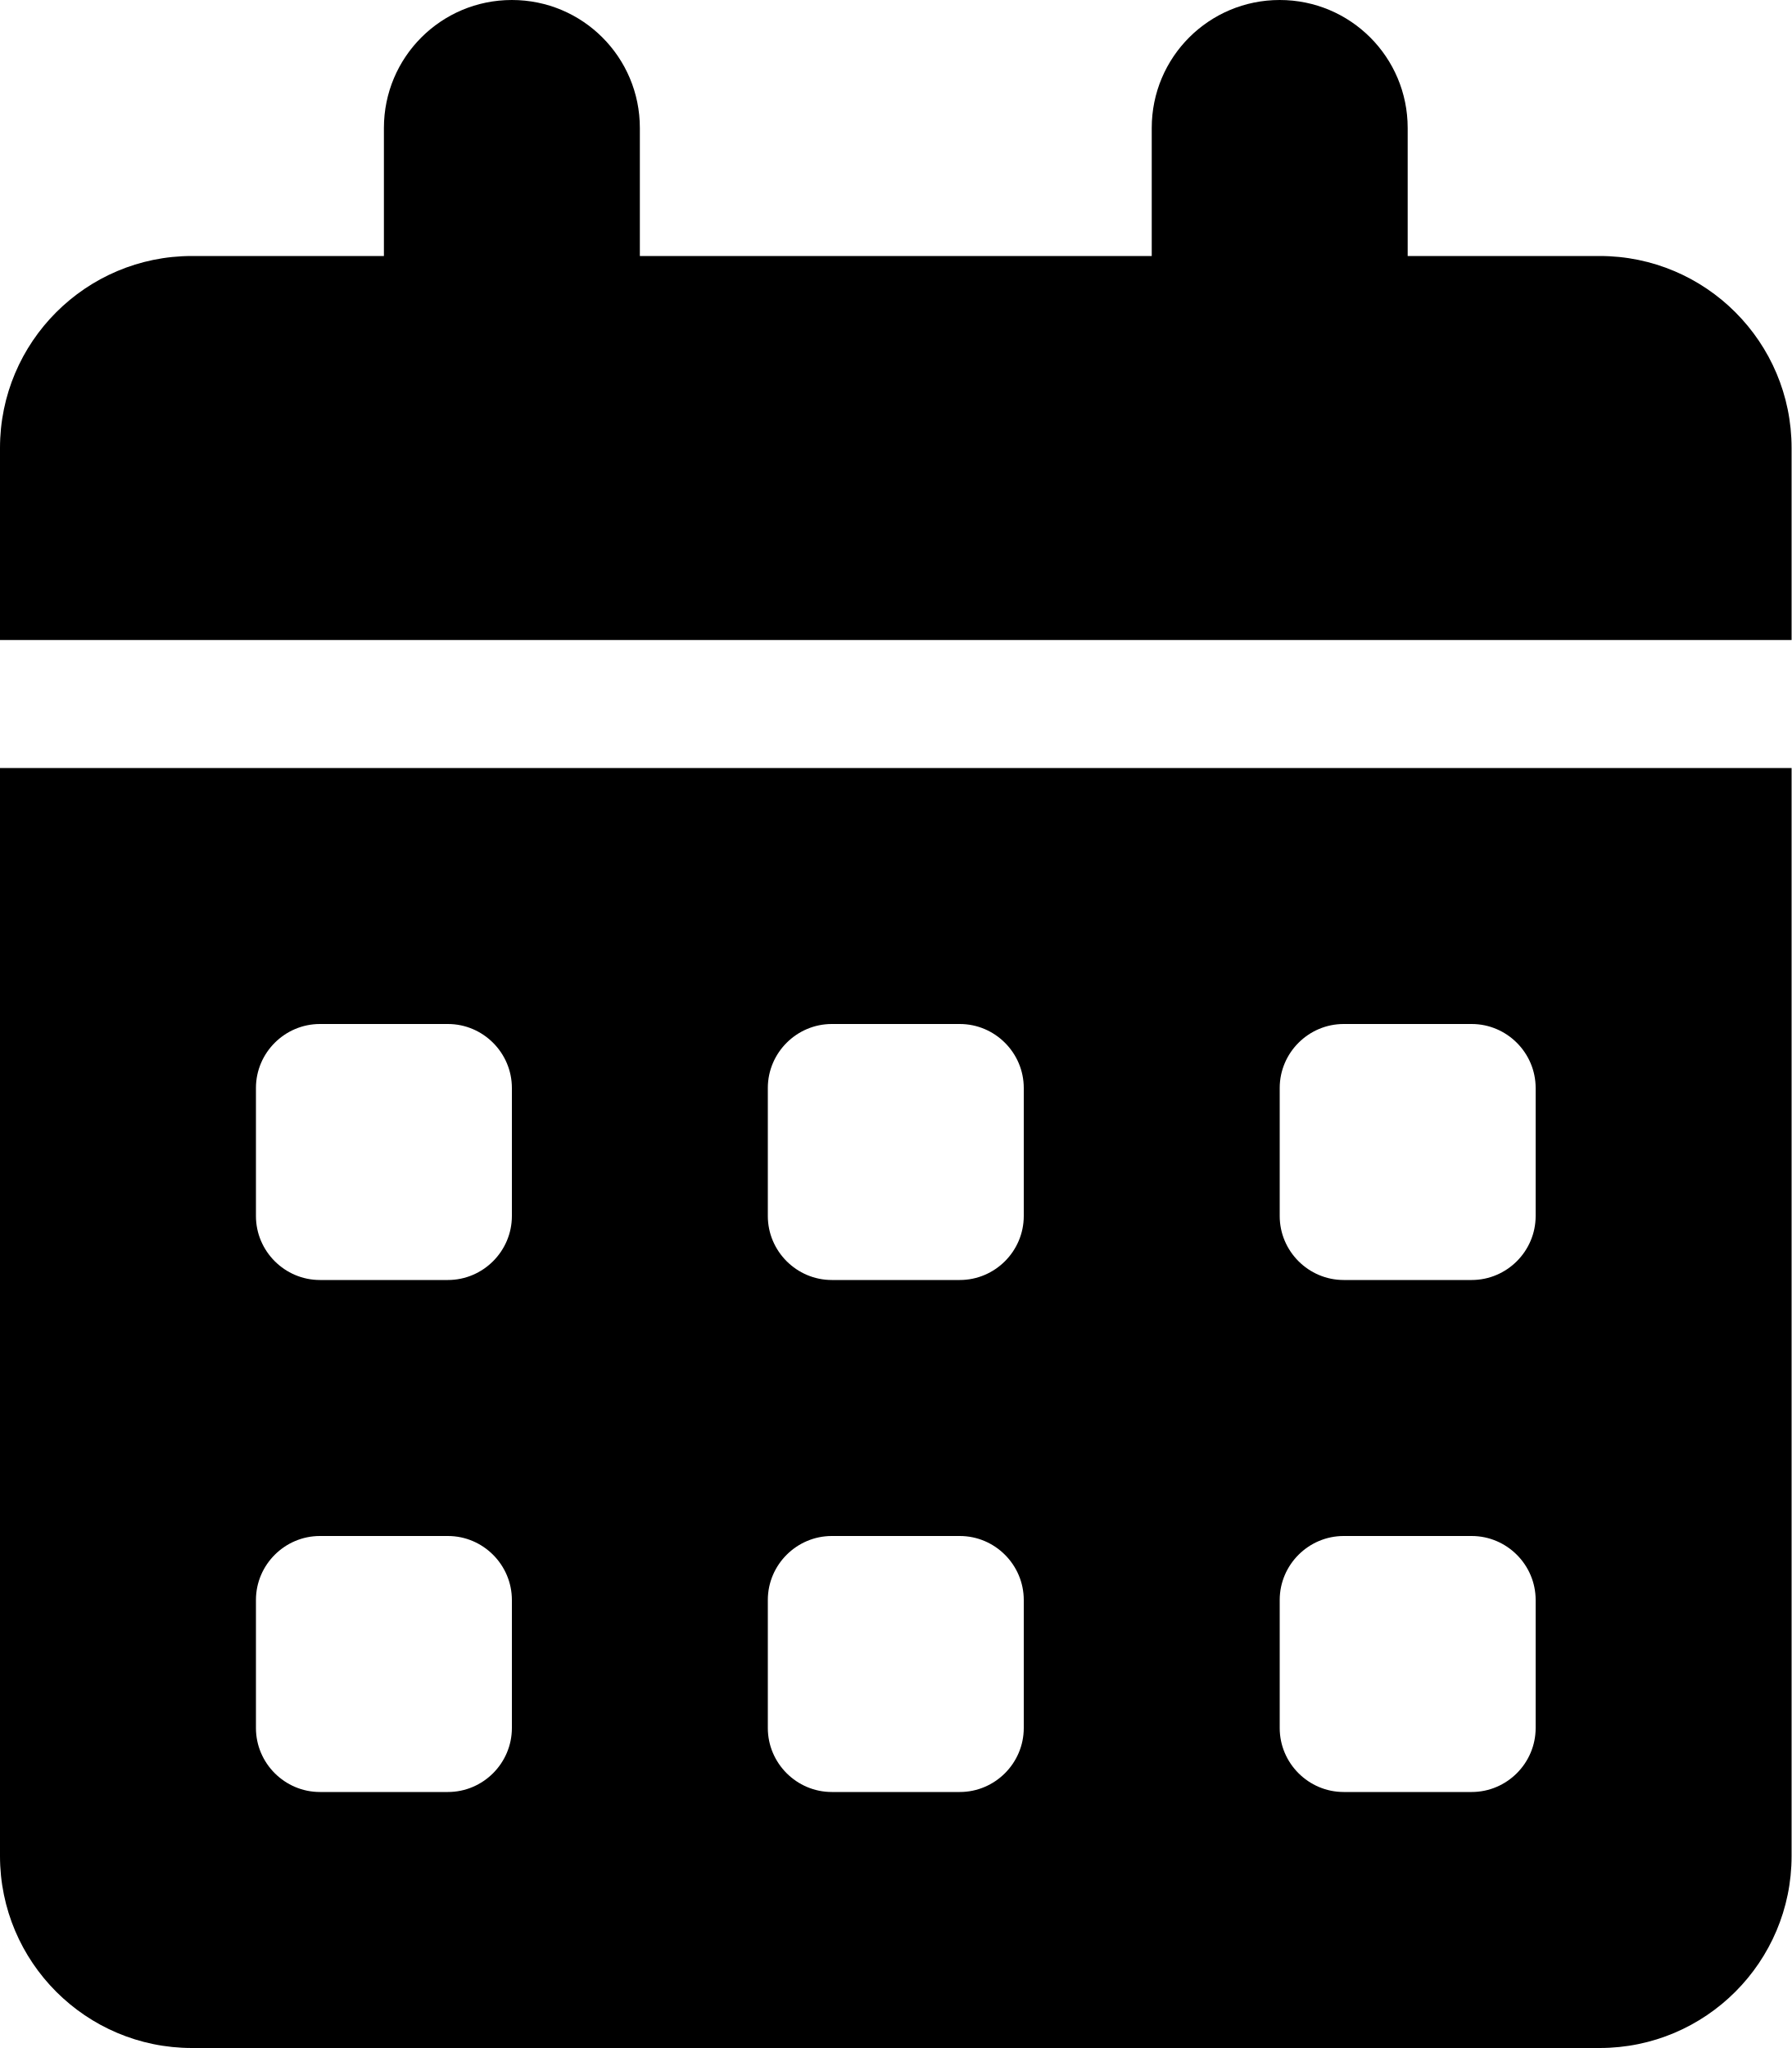
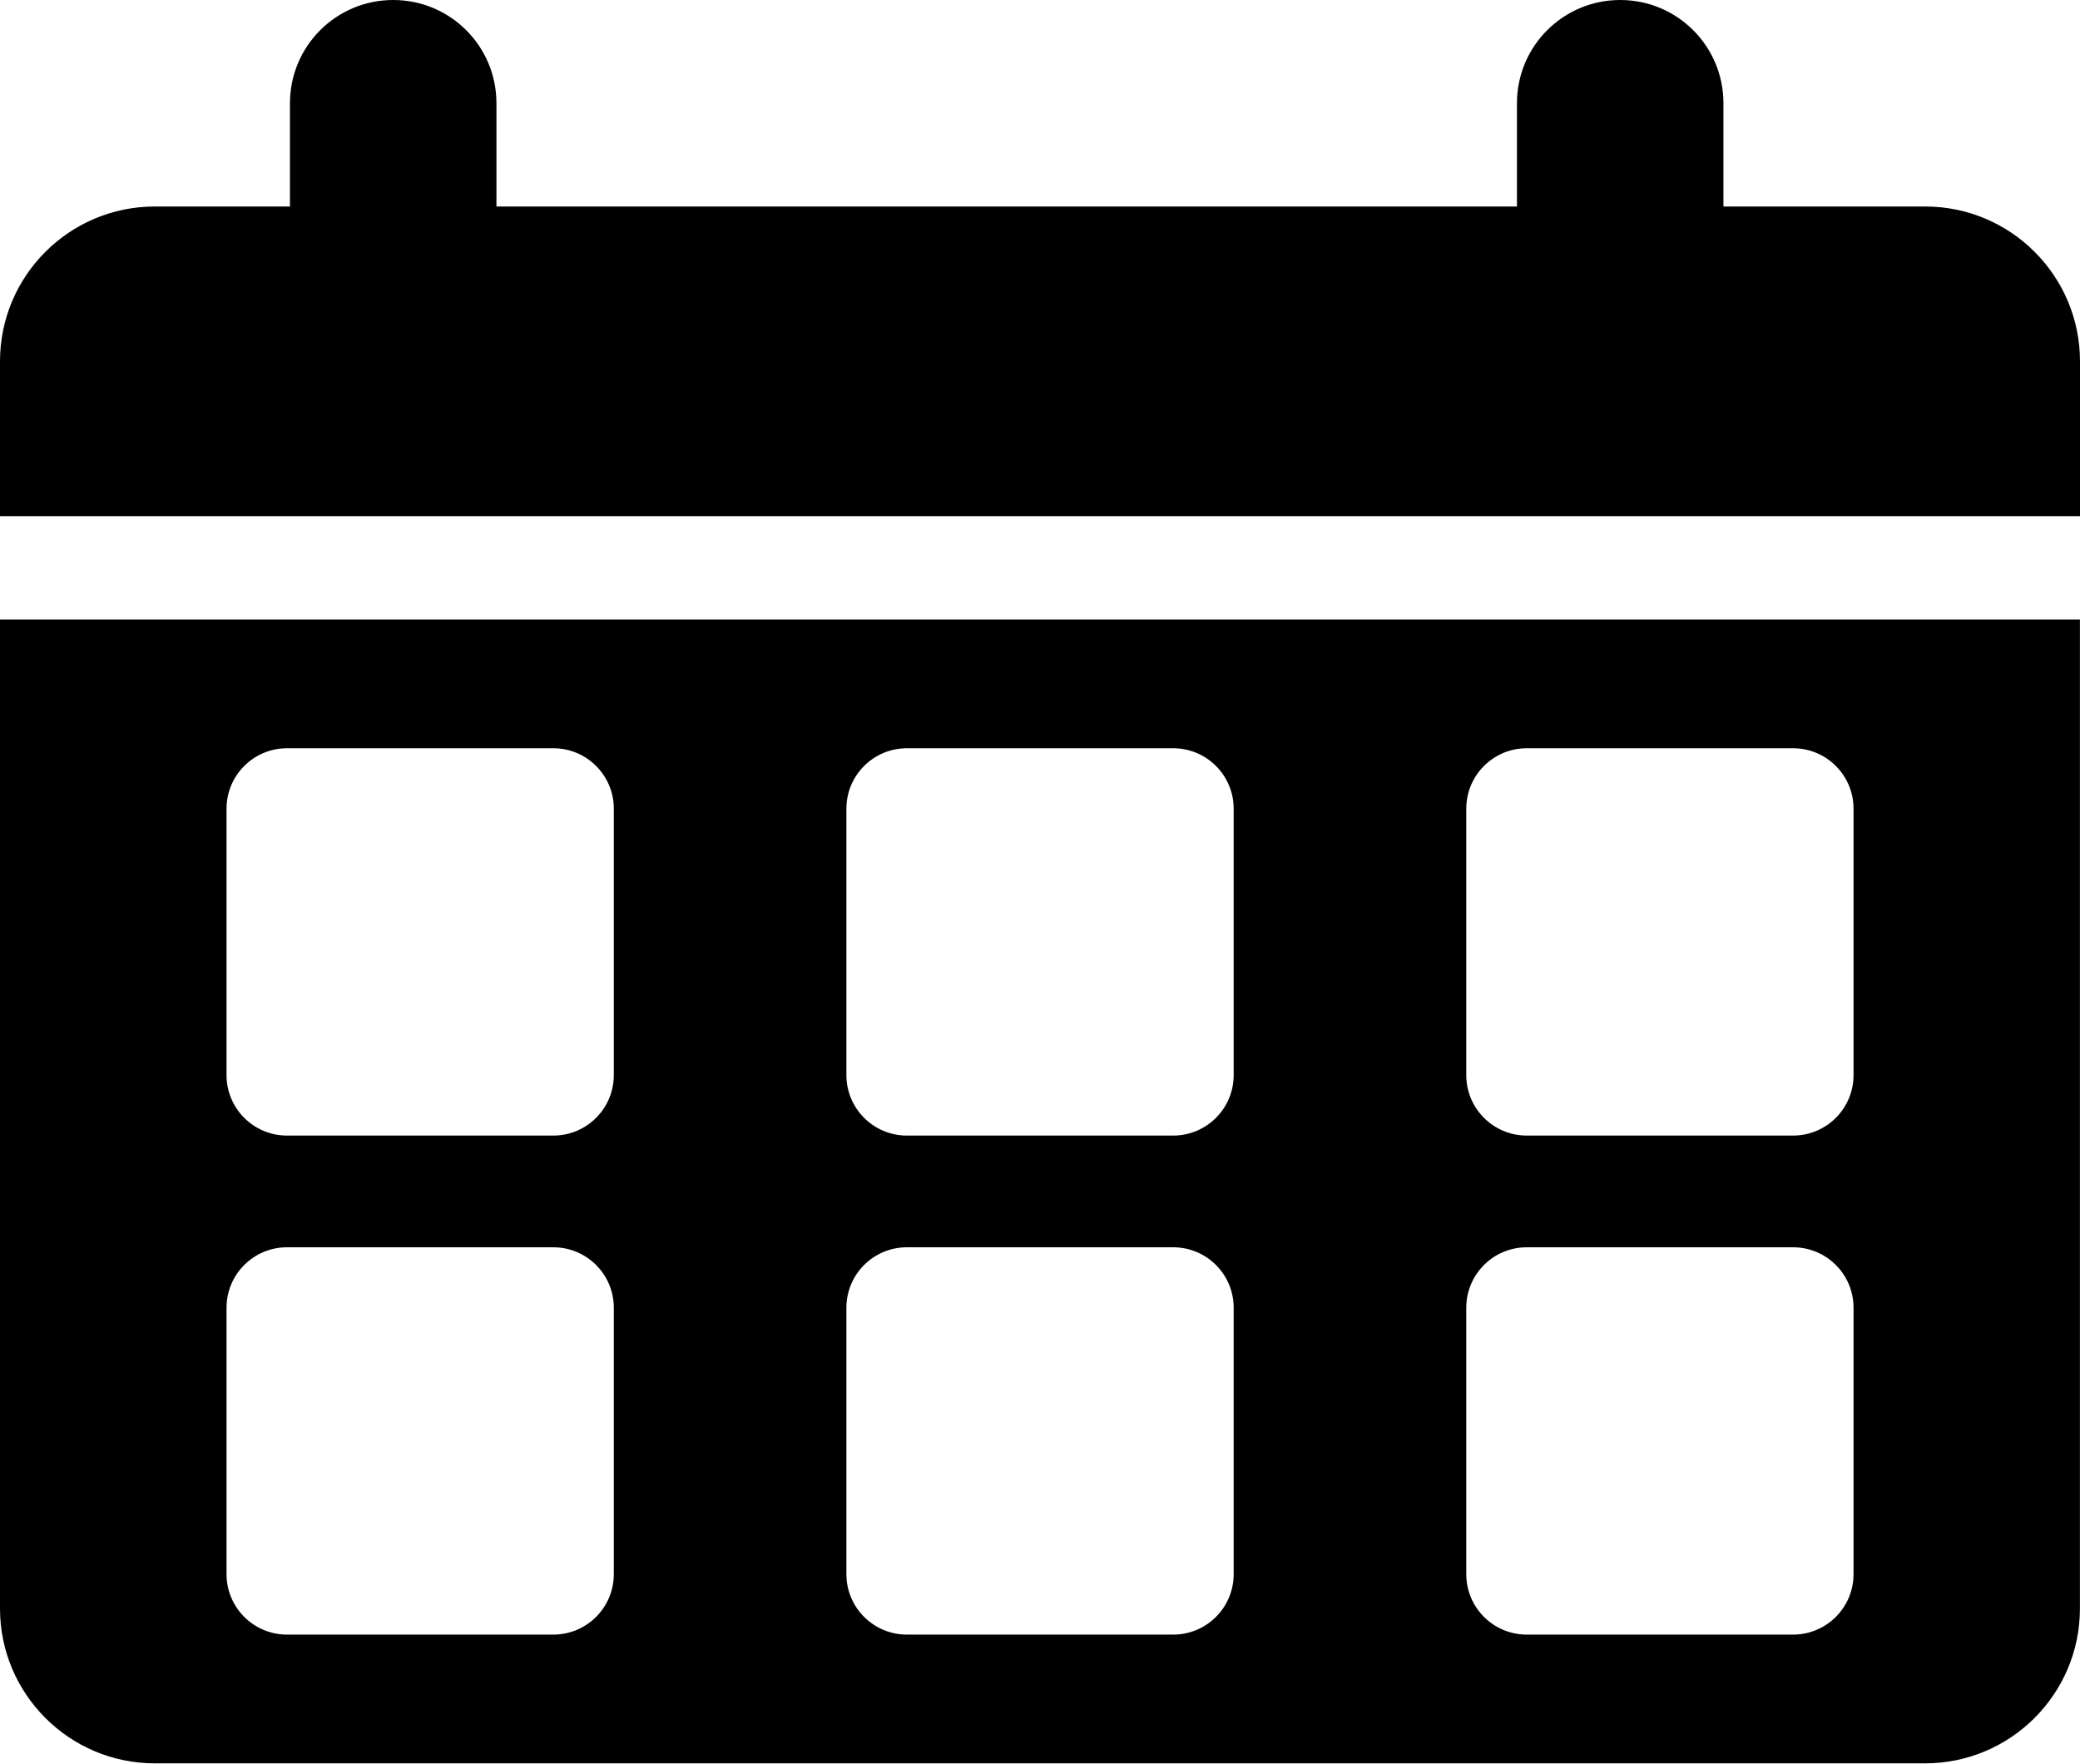
- <svg xmlns="http://www.w3.org/2000/svg" viewBox="0 0 448 512">
-   <path d="M128 0c17.7 0 32 14.3 32 32l0 32 128 0 0-32c0-17.7 14.3-32 32-32s32 14.3 32 32l0 32 48 0c26.5 0 48 21.5 48 48l0 48L0 160l0-48C0 85.5 21.5 64 48 64l48 0 0-32c0-17.7 14.3-32 32-32zM0 192l448 0 0 272c0 26.5-21.5 48-48 48L48 512c-26.5 0-48-21.5-48-48L0 192zm64 80l0 32c0 8.8 7.2 16 16 16l32 0c8.8 0 16-7.2 16-16l0-32c0-8.8-7.2-16-16-16l-32 0c-8.8 0-16 7.2-16 16zm128 0l0 32c0 8.8 7.2 16 16 16l32 0c8.8 0 16-7.2 16-16l0-32c0-8.8-7.2-16-16-16l-32 0c-8.8 0-16 7.2-16 16zm144-16c-8.8 0-16 7.2-16 16l0 32c0 8.8 7.2 16 16 16l32 0c8.8 0 16-7.2 16-16l0-32c0-8.8-7.2-16-16-16l-32 0zM64 400l0 32c0 8.8 7.2 16 16 16l32 0c8.8 0 16-7.2 16-16l0-32c0-8.8-7.2-16-16-16l-32 0c-8.8 0-16 7.2-16 16zm144-16c-8.8 0-16 7.2-16 16l0 32c0 8.8 7.2 16 16 16l32 0c8.8 0 16-7.2 16-16l0-32c0-8.8-7.2-16-16-16l-32 0zm112 16l0 32c0 8.8 7.2 16 16 16l32 0c8.8 0 16-7.2 16-16l0-32c0-8.8-7.2-16-16-16l-32 0c-8.8 0-16 7.2-16 16z" />
+ <svg xmlns="http://www.w3.org/2000/svg" viewBox="0 0 302 256">
+   <path d="M0,233.52C0,245.93,10.07,256,22.48,256h257.03c12.41,0,22.48-10.07,22.48-22.48V89.94H0V233.52z M212.89,117.41c0-4.85,3.93-8.78,8.78-8.78h38.67c4.85,0,8.78,3.93,8.78,8.78v38.67c0,4.85-3.93,8.78-8.78,8.78h-38.67 c-4.85,0-8.78-3.93-8.78-8.78V117.41z M212.89,189.86c0-4.85,3.93-8.78,8.78-8.78h38.67c4.85,0,8.78,3.93,8.78,8.78v38.67 c0,4.85-3.93,8.78-8.78,8.78h-38.67c-4.85,0-8.78-3.93-8.78-8.78V189.86z M122.89,117.41c0-4.85,3.93-8.78,8.78-8.78h38.67 c4.85,0,8.78,3.93,8.78,8.78v38.67c0,4.85-3.93,8.78-8.78,8.78h-38.67c-4.85,0-8.78-3.93-8.78-8.78V117.41z M122.89,189.86 c0-4.85,3.93-8.78,8.78-8.78h38.67c4.85,0,8.78,3.93,8.78,8.78v38.67c0,4.85-3.93,8.78-8.78,8.78h-38.67 c-4.85,0-8.78-3.93-8.78-8.78V189.86z M32.89,117.41c0-4.85,3.93-8.78,8.78-8.78h38.67c4.85,0,8.78,3.93,8.78,8.78v38.67 c0,4.85-3.93,8.78-8.78,8.78H41.67c-4.85,0-8.78-3.93-8.78-8.78V117.41z M32.89,189.86c0-4.85,3.93-8.78,8.78-8.78h38.67 c4.85,0,8.78,3.93,8.78,8.78v38.67c0,4.85-3.93,8.78-8.78,8.78H41.67c-4.85,0-8.78-3.93-8.78-8.78V189.86z" />
+   <path d="M279.52,29.98h-29.29V14.99c0-8.29-6.7-14.99-14.99-14.99c-8.29,0-14.99,6.7-14.99,14.99v14.99H72.08V14.99 C72.08,6.7,65.38,0,57.09,0C48.8,0,42.1,6.7,42.1,14.99v14.99H22.48C10.07,29.98,0,40.05,0,52.46v22.48h302V52.46 C302,40.05,291.93,29.98,279.52,29.98z" />
</svg>
